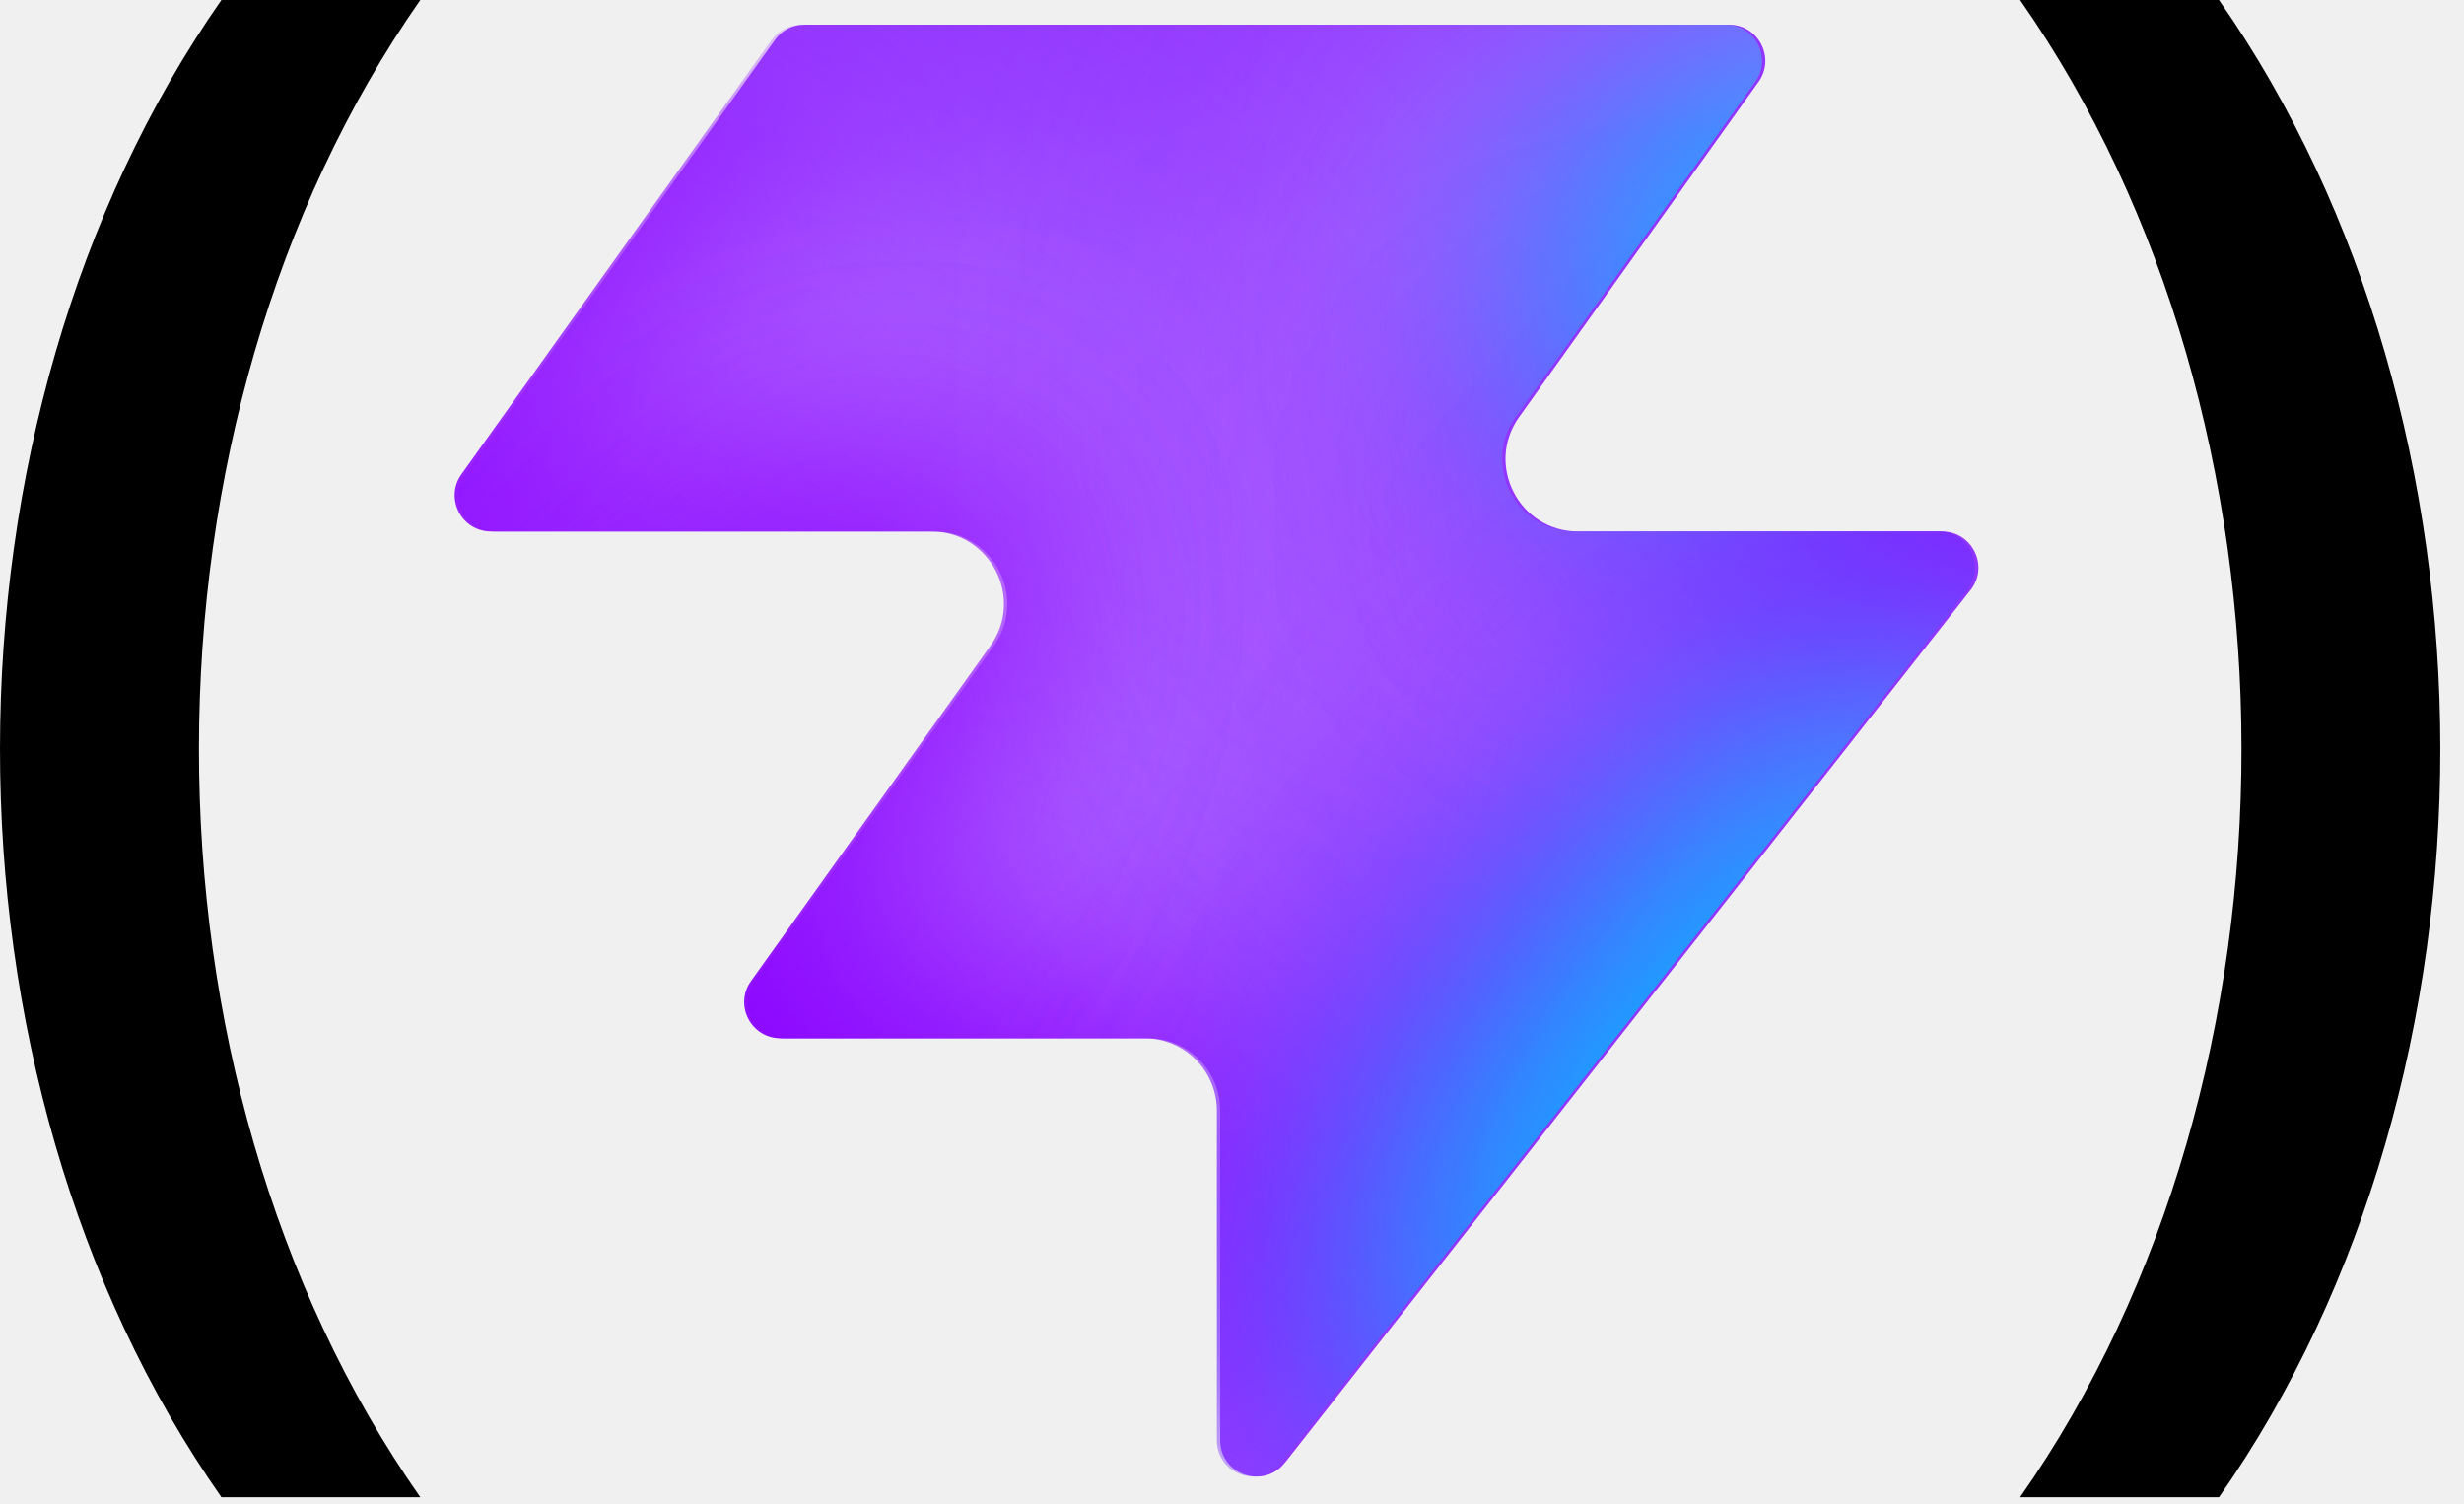
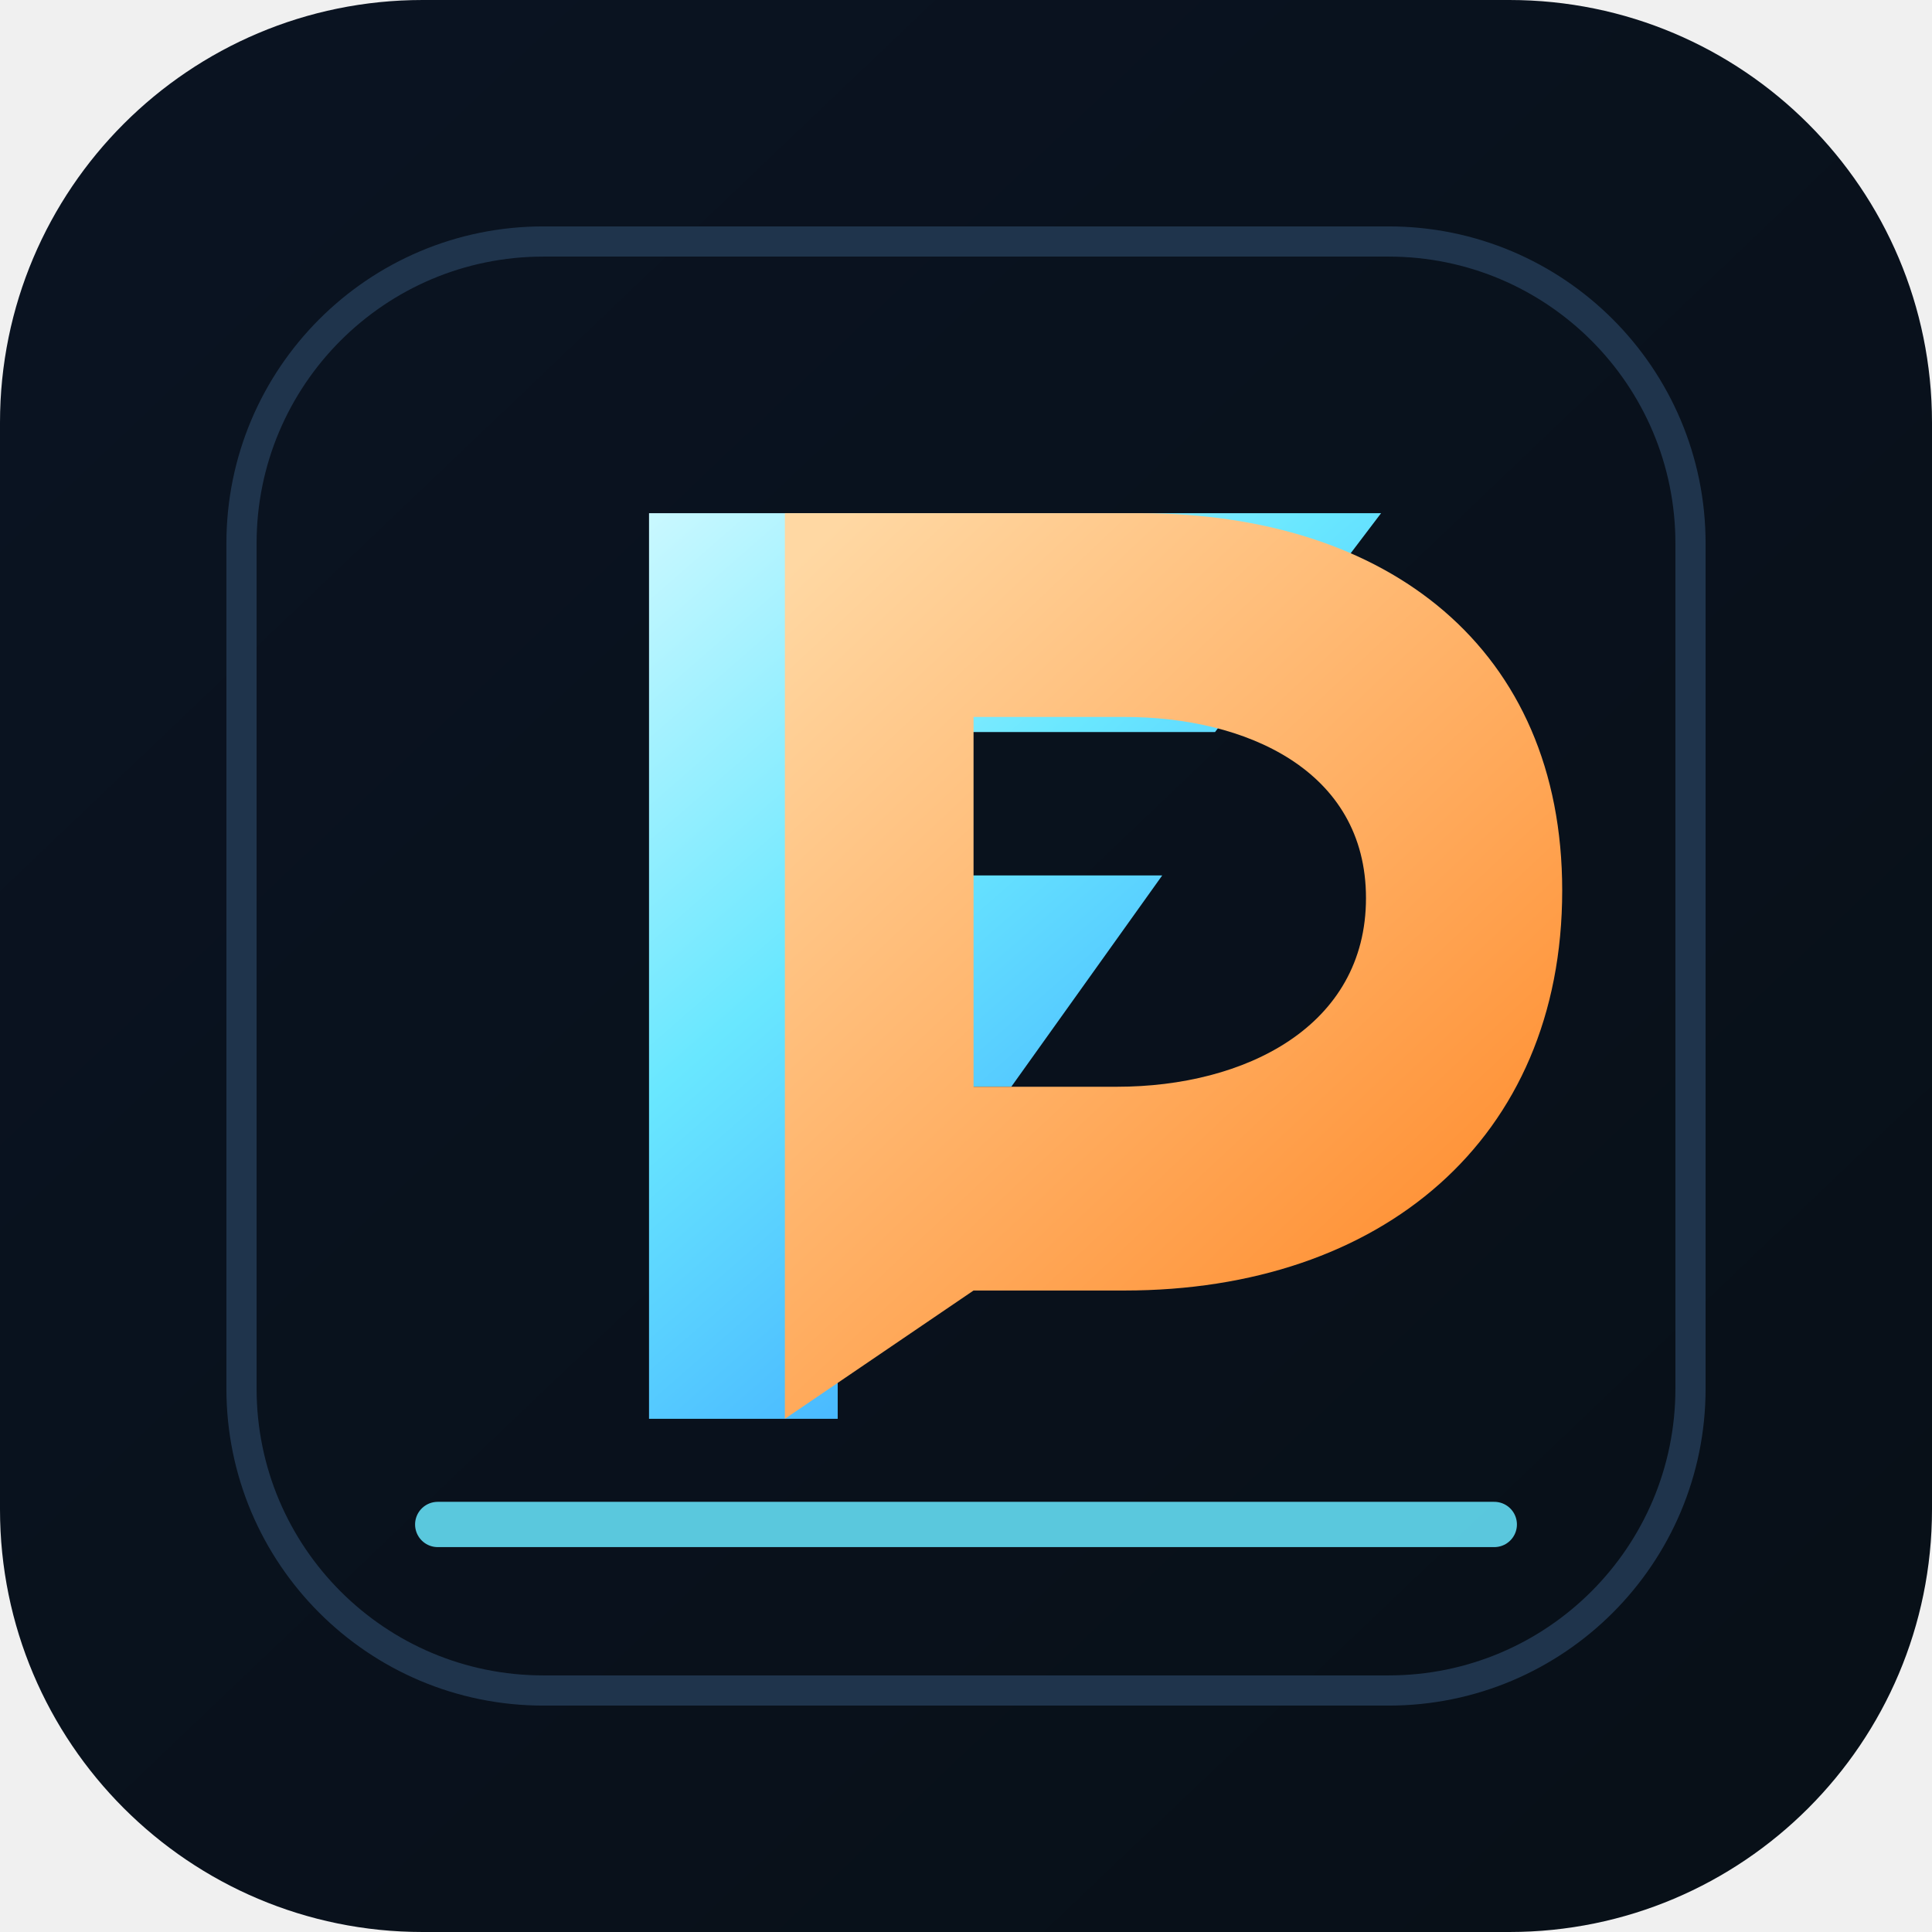
- <svg xmlns="http://www.w3.org/2000/svg" width="77" height="47" fill="none" aria-labelledby="vite-logo-title" viewBox="0 0 77 47">
-   <style>.parenthesis{fill:#000}@media (prefers-color-scheme:dark){.parenthesis{fill:#fff}}</style>
-   <path fill="#9135ff" d="M40.151 45.71c-.663.844-2.02.374-2.02-.699V34.708a2.26 2.26 0 0 0-2.262-2.262H24.493c-.92 0-1.457-1.04-.92-1.788l7.479-10.471c1.07-1.498 0-3.578-1.842-3.578H15.443c-.92 0-1.456-1.04-.92-1.788l9.696-13.576c.213-.297.556-.474.92-.474h28.894c.92 0 1.456 1.04.92 1.788l-7.48 10.472c-1.07 1.497 0 3.578 1.842 3.578h11.376c.944 0 1.474 1.087.89 1.83L40.153 45.712z" />
-   <mask id="a" width="48" height="47" x="14" y="0" maskUnits="userSpaceOnUse" style="mask-type:alpha">
-     <path fill="#000" d="M40.047 45.71c-.663.843-2.02.374-2.02-.699V34.708a2.26 2.26 0 0 0-2.262-2.262H24.389c-.92 0-1.457-1.04-.92-1.788l7.479-10.472c1.07-1.497 0-3.578-1.842-3.578H15.34c-.92 0-1.456-1.04-.92-1.788l9.696-13.575c.213-.297.556-.474.92-.474H53.93c.92 0 1.456 1.04.92 1.788L47.37 13.03c-1.07 1.498 0 3.578 1.842 3.578h11.376c.944 0 1.474 1.088.89 1.831L40.049 45.712z" />
-   </mask>
-   <g mask="url(#a)">
-     <g filter="url(#b)">
-       <ellipse cx="5.508" cy="14.704" fill="#eee6ff" rx="5.508" ry="14.704" transform="rotate(269.814 20.96 11.29)scale(-1 1)" />
-     </g>
-     <g filter="url(#c)">
-       <ellipse cx="10.399" cy="29.851" fill="#eee6ff" rx="10.399" ry="29.851" transform="rotate(89.814 -16.902 -8.275)scale(1 -1)" />
-     </g>
-     <g filter="url(#d)">
-       <ellipse cx="5.508" cy="30.487" fill="#8900ff" rx="5.508" ry="30.487" transform="rotate(89.814 -19.197 -7.127)scale(1 -1)" />
-     </g>
-     <g filter="url(#e)">
-       <ellipse cx="5.508" cy="30.599" fill="#8900ff" rx="5.508" ry="30.599" transform="rotate(89.814 -25.928 4.177)scale(1 -1)" />
-     </g>
-     <g filter="url(#f)">
-       <ellipse cx="5.508" cy="30.599" fill="#8900ff" rx="5.508" ry="30.599" transform="rotate(89.814 -25.738 5.52)scale(1 -1)" />
-     </g>
-     <g filter="url(#g)">
-       <ellipse cx="14.072" cy="22.078" fill="#eee6ff" rx="14.072" ry="22.078" transform="rotate(93.35 31.245 55.578)scale(-1 1)" />
-     </g>
-     <g filter="url(#h)">
-       <ellipse cx="3.47" cy="21.501" fill="#8900ff" rx="3.47" ry="21.501" transform="rotate(89.009 35.419 55.202)scale(-1 1)" />
-     </g>
-     <g filter="url(#i)">
-       <ellipse cx="3.47" cy="21.501" fill="#8900ff" rx="3.47" ry="21.501" transform="rotate(89.009 35.419 55.202)scale(-1 1)" />
-     </g>
-     <g filter="url(#j)">
-       <ellipse cx="14.592" cy="9.743" fill="#8900ff" rx="4.407" ry="29.108" transform="rotate(39.51 14.592 9.743)" />
-     </g>
-     <g filter="url(#k)">
-       <ellipse cx="61.728" cy="-5.321" fill="#8900ff" rx="4.407" ry="29.108" transform="rotate(37.892 61.728 -5.32)" />
-     </g>
-     <g filter="url(#l)">
-       <ellipse cx="55.618" cy="7.104" fill="#00c2ff" rx="5.971" ry="9.665" transform="rotate(37.892 55.618 7.104)" />
-     </g>
-     <g filter="url(#m)">
-       <ellipse cx="12.326" cy="39.103" fill="#8900ff" rx="4.407" ry="29.108" transform="rotate(37.892 12.326 39.103)" />
-     </g>
-     <g filter="url(#n)">
-       <ellipse cx="12.326" cy="39.103" fill="#8900ff" rx="4.407" ry="29.108" transform="rotate(37.892 12.326 39.103)" />
-     </g>
-     <g filter="url(#o)">
-       <ellipse cx="49.857" cy="30.678" fill="#8900ff" rx="4.407" ry="29.108" transform="rotate(37.892 49.857 30.678)" />
-     </g>
-     <g filter="url(#p)">
-       <ellipse cx="52.623" cy="33.171" fill="#00c2ff" rx="5.971" ry="15.297" transform="rotate(37.892 52.623 33.17)" />
-     </g>
-   </g>
-   <path d="M6.919 0c-9.198 13.166-9.252 33.575 0 46.789h6.215c-9.25-13.214-9.196-33.623 0-46.789zm62.424 0h-6.215c9.198 13.166 9.252 33.575 0 46.789h6.215c9.25-13.214 9.196-33.623 0-46.789" class="parenthesis" />
+ <svg xmlns="http://www.w3.org/2000/svg" width="256" height="256" viewBox="0 0 256 256" fill="none">
  <defs>
-     <filter id="b" width="60.045" height="41.654" x="-5.564" y="16.92" color-interpolation-filters="sRGB" filterUnits="userSpaceOnUse">
-       <feFlood flood-opacity="0" result="BackgroundImageFix" />
-       <feBlend in="SourceGraphic" in2="BackgroundImageFix" result="shape" />
-       <feGaussianBlur result="effect1_foregroundBlur_2002_17286" stdDeviation="7.659" />
-     </filter>
-     <filter id="c" width="90.34" height="51.437" x="-40.407" y="-6.762" color-interpolation-filters="sRGB" filterUnits="userSpaceOnUse">
-       <feFlood flood-opacity="0" result="BackgroundImageFix" />
-       <feBlend in="SourceGraphic" in2="BackgroundImageFix" result="shape" />
-       <feGaussianBlur result="effect1_foregroundBlur_2002_17286" stdDeviation="7.659" />
-     </filter>
-     <filter id="d" width="79.355" height="29.4" x="-35.435" y="2.801" color-interpolation-filters="sRGB" filterUnits="userSpaceOnUse">
-       <feFlood flood-opacity="0" result="BackgroundImageFix" />
-       <feBlend in="SourceGraphic" in2="BackgroundImageFix" result="shape" />
-       <feGaussianBlur result="effect1_foregroundBlur_2002_17286" stdDeviation="4.596" />
-     </filter>
-     <filter id="e" width="79.579" height="29.4" x="-30.84" y="20.8" color-interpolation-filters="sRGB" filterUnits="userSpaceOnUse">
-       <feFlood flood-opacity="0" result="BackgroundImageFix" />
-       <feBlend in="SourceGraphic" in2="BackgroundImageFix" result="shape" />
-       <feGaussianBlur result="effect1_foregroundBlur_2002_17286" stdDeviation="4.596" />
-     </filter>
-     <filter id="f" width="79.579" height="29.4" x="-29.307" y="21.949" color-interpolation-filters="sRGB" filterUnits="userSpaceOnUse">
-       <feFlood flood-opacity="0" result="BackgroundImageFix" />
-       <feBlend in="SourceGraphic" in2="BackgroundImageFix" result="shape" />
-       <feGaussianBlur result="effect1_foregroundBlur_2002_17286" stdDeviation="4.596" />
-     </filter>
-     <filter id="g" width="74.749" height="58.852" x="29.961" y="-17.13" color-interpolation-filters="sRGB" filterUnits="userSpaceOnUse">
-       <feFlood flood-opacity="0" result="BackgroundImageFix" />
-       <feBlend in="SourceGraphic" in2="BackgroundImageFix" result="shape" />
-       <feGaussianBlur result="effect1_foregroundBlur_2002_17286" stdDeviation="7.659" />
-     </filter>
-     <filter id="h" width="61.377" height="25.362" x="37.754" y="3.055" color-interpolation-filters="sRGB" filterUnits="userSpaceOnUse">
-       <feFlood flood-opacity="0" result="BackgroundImageFix" />
-       <feBlend in="SourceGraphic" in2="BackgroundImageFix" result="shape" />
-       <feGaussianBlur result="effect1_foregroundBlur_2002_17286" stdDeviation="4.596" />
-     </filter>
-     <filter id="i" width="61.377" height="25.362" x="37.754" y="3.055" color-interpolation-filters="sRGB" filterUnits="userSpaceOnUse">
-       <feFlood flood-opacity="0" result="BackgroundImageFix" />
-       <feBlend in="SourceGraphic" in2="BackgroundImageFix" result="shape" />
-       <feGaussianBlur result="effect1_foregroundBlur_2002_17286" stdDeviation="4.596" />
-     </filter>
-     <filter id="j" width="56.045" height="63.649" x="-13.43" y="-22.082" color-interpolation-filters="sRGB" filterUnits="userSpaceOnUse">
-       <feFlood flood-opacity="0" result="BackgroundImageFix" />
-       <feBlend in="SourceGraphic" in2="BackgroundImageFix" result="shape" />
-       <feGaussianBlur result="effect1_foregroundBlur_2002_17286" stdDeviation="4.596" />
-     </filter>
-     <filter id="k" width="54.814" height="64.646" x="34.321" y="-37.644" color-interpolation-filters="sRGB" filterUnits="userSpaceOnUse">
-       <feFlood flood-opacity="0" result="BackgroundImageFix" />
-       <feBlend in="SourceGraphic" in2="BackgroundImageFix" result="shape" />
-       <feGaussianBlur result="effect1_foregroundBlur_2002_17286" stdDeviation="4.596" />
-     </filter>
-     <filter id="l" width="33.541" height="35.313" x="38.847" y="-10.552" color-interpolation-filters="sRGB" filterUnits="userSpaceOnUse">
-       <feFlood flood-opacity="0" result="BackgroundImageFix" />
-       <feBlend in="SourceGraphic" in2="BackgroundImageFix" result="shape" />
-       <feGaussianBlur result="effect1_foregroundBlur_2002_17286" stdDeviation="4.596" />
-     </filter>
-     <filter id="m" width="54.814" height="64.646" x="-15.081" y="6.78" color-interpolation-filters="sRGB" filterUnits="userSpaceOnUse">
-       <feFlood flood-opacity="0" result="BackgroundImageFix" />
-       <feBlend in="SourceGraphic" in2="BackgroundImageFix" result="shape" />
-       <feGaussianBlur result="effect1_foregroundBlur_2002_17286" stdDeviation="4.596" />
-     </filter>
-     <filter id="n" width="54.814" height="64.646" x="-15.081" y="6.78" color-interpolation-filters="sRGB" filterUnits="userSpaceOnUse">
-       <feFlood flood-opacity="0" result="BackgroundImageFix" />
-       <feBlend in="SourceGraphic" in2="BackgroundImageFix" result="shape" />
-       <feGaussianBlur result="effect1_foregroundBlur_2002_17286" stdDeviation="4.596" />
-     </filter>
-     <filter id="o" width="54.814" height="64.646" x="22.45" y="-1.645" color-interpolation-filters="sRGB" filterUnits="userSpaceOnUse">
-       <feFlood flood-opacity="0" result="BackgroundImageFix" />
-       <feBlend in="SourceGraphic" in2="BackgroundImageFix" result="shape" />
-       <feGaussianBlur result="effect1_foregroundBlur_2002_17286" stdDeviation="4.596" />
-     </filter>
-     <filter id="p" width="39.409" height="43.623" x="32.919" y="11.36" color-interpolation-filters="sRGB" filterUnits="userSpaceOnUse">
-       <feFlood flood-opacity="0" result="BackgroundImageFix" />
-       <feBlend in="SourceGraphic" in2="BackgroundImageFix" result="shape" />
-       <feGaussianBlur result="effect1_foregroundBlur_2002_17286" stdDeviation="4.596" />
-     </filter>
+     <linearGradient id="bg" x1="28" y1="24" x2="230" y2="236" gradientUnits="userSpaceOnUse">
+       <stop stop-color="#0A1321" />
+       <stop offset="1" stop-color="#081018" />
+     </linearGradient>
+     <linearGradient id="cyan" x1="74" y1="56" x2="184" y2="182" gradientUnits="userSpaceOnUse">
+       <stop stop-color="#E6FDFF" />
+       <stop offset="0.45" stop-color="#69E7FF" />
+       <stop offset="1" stop-color="#2E91FF" />
+     </linearGradient>
+     <linearGradient id="orange" x1="104" y1="76" x2="198" y2="176" gradientUnits="userSpaceOnUse">
+       <stop stop-color="#FFD8A3" />
+       <stop offset="1" stop-color="#FF8A2A" />
+     </linearGradient>
  </defs>
+   <rect width="256" height="256" rx="56" fill="url(#bg)" />
+   <rect x="32" y="32" width="192" height="192" rx="40" stroke="#1F344C" stroke-width="4" />
+   <path d="M86 68H183L161 97H111V116H154L134 144H111V188H86V68Z" fill="url(#cyan)" />
+   <path d="M104 68H151C184 68 207 86 207 118C207 151 183 171 149 171H129L104 188V68ZM129 95V144H148C165 144 181 136 181 119C181 102 165 95 149 95H129Z" fill="url(#orange)" />
+   <path d="M58 202H198" stroke="#69E7FF" stroke-width="6" stroke-linecap="round" opacity="0.85" />
</svg>
